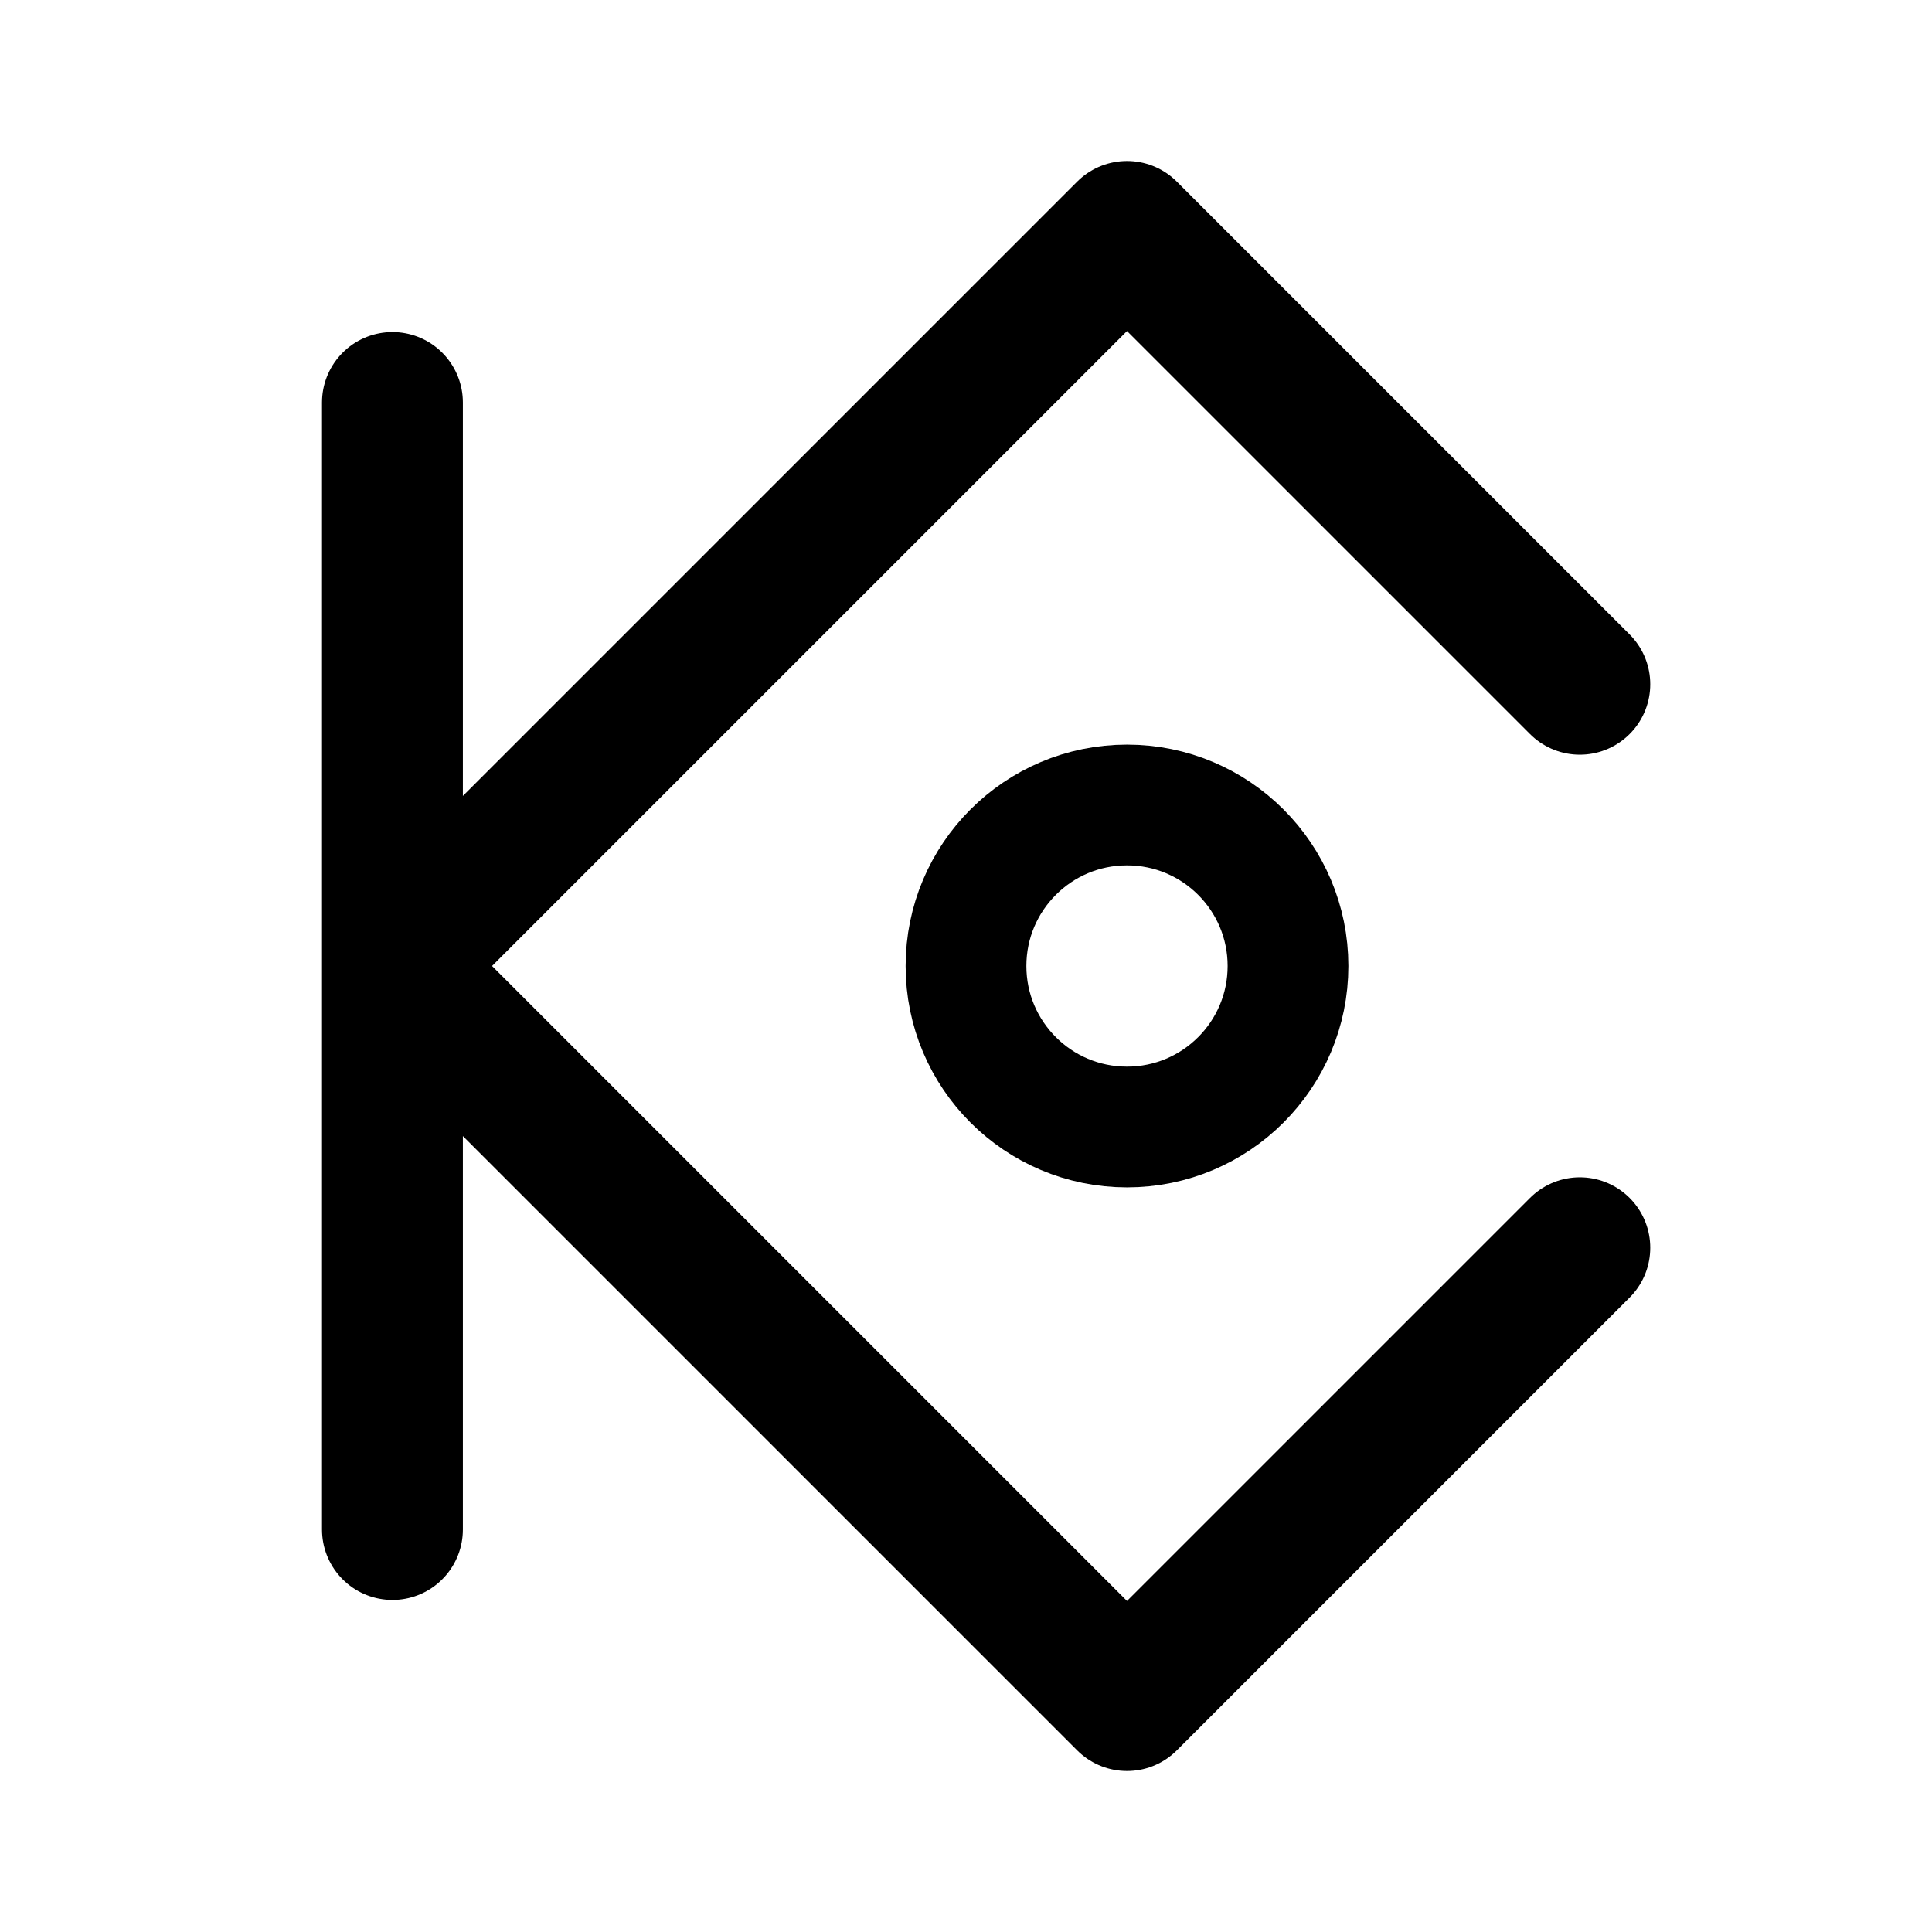
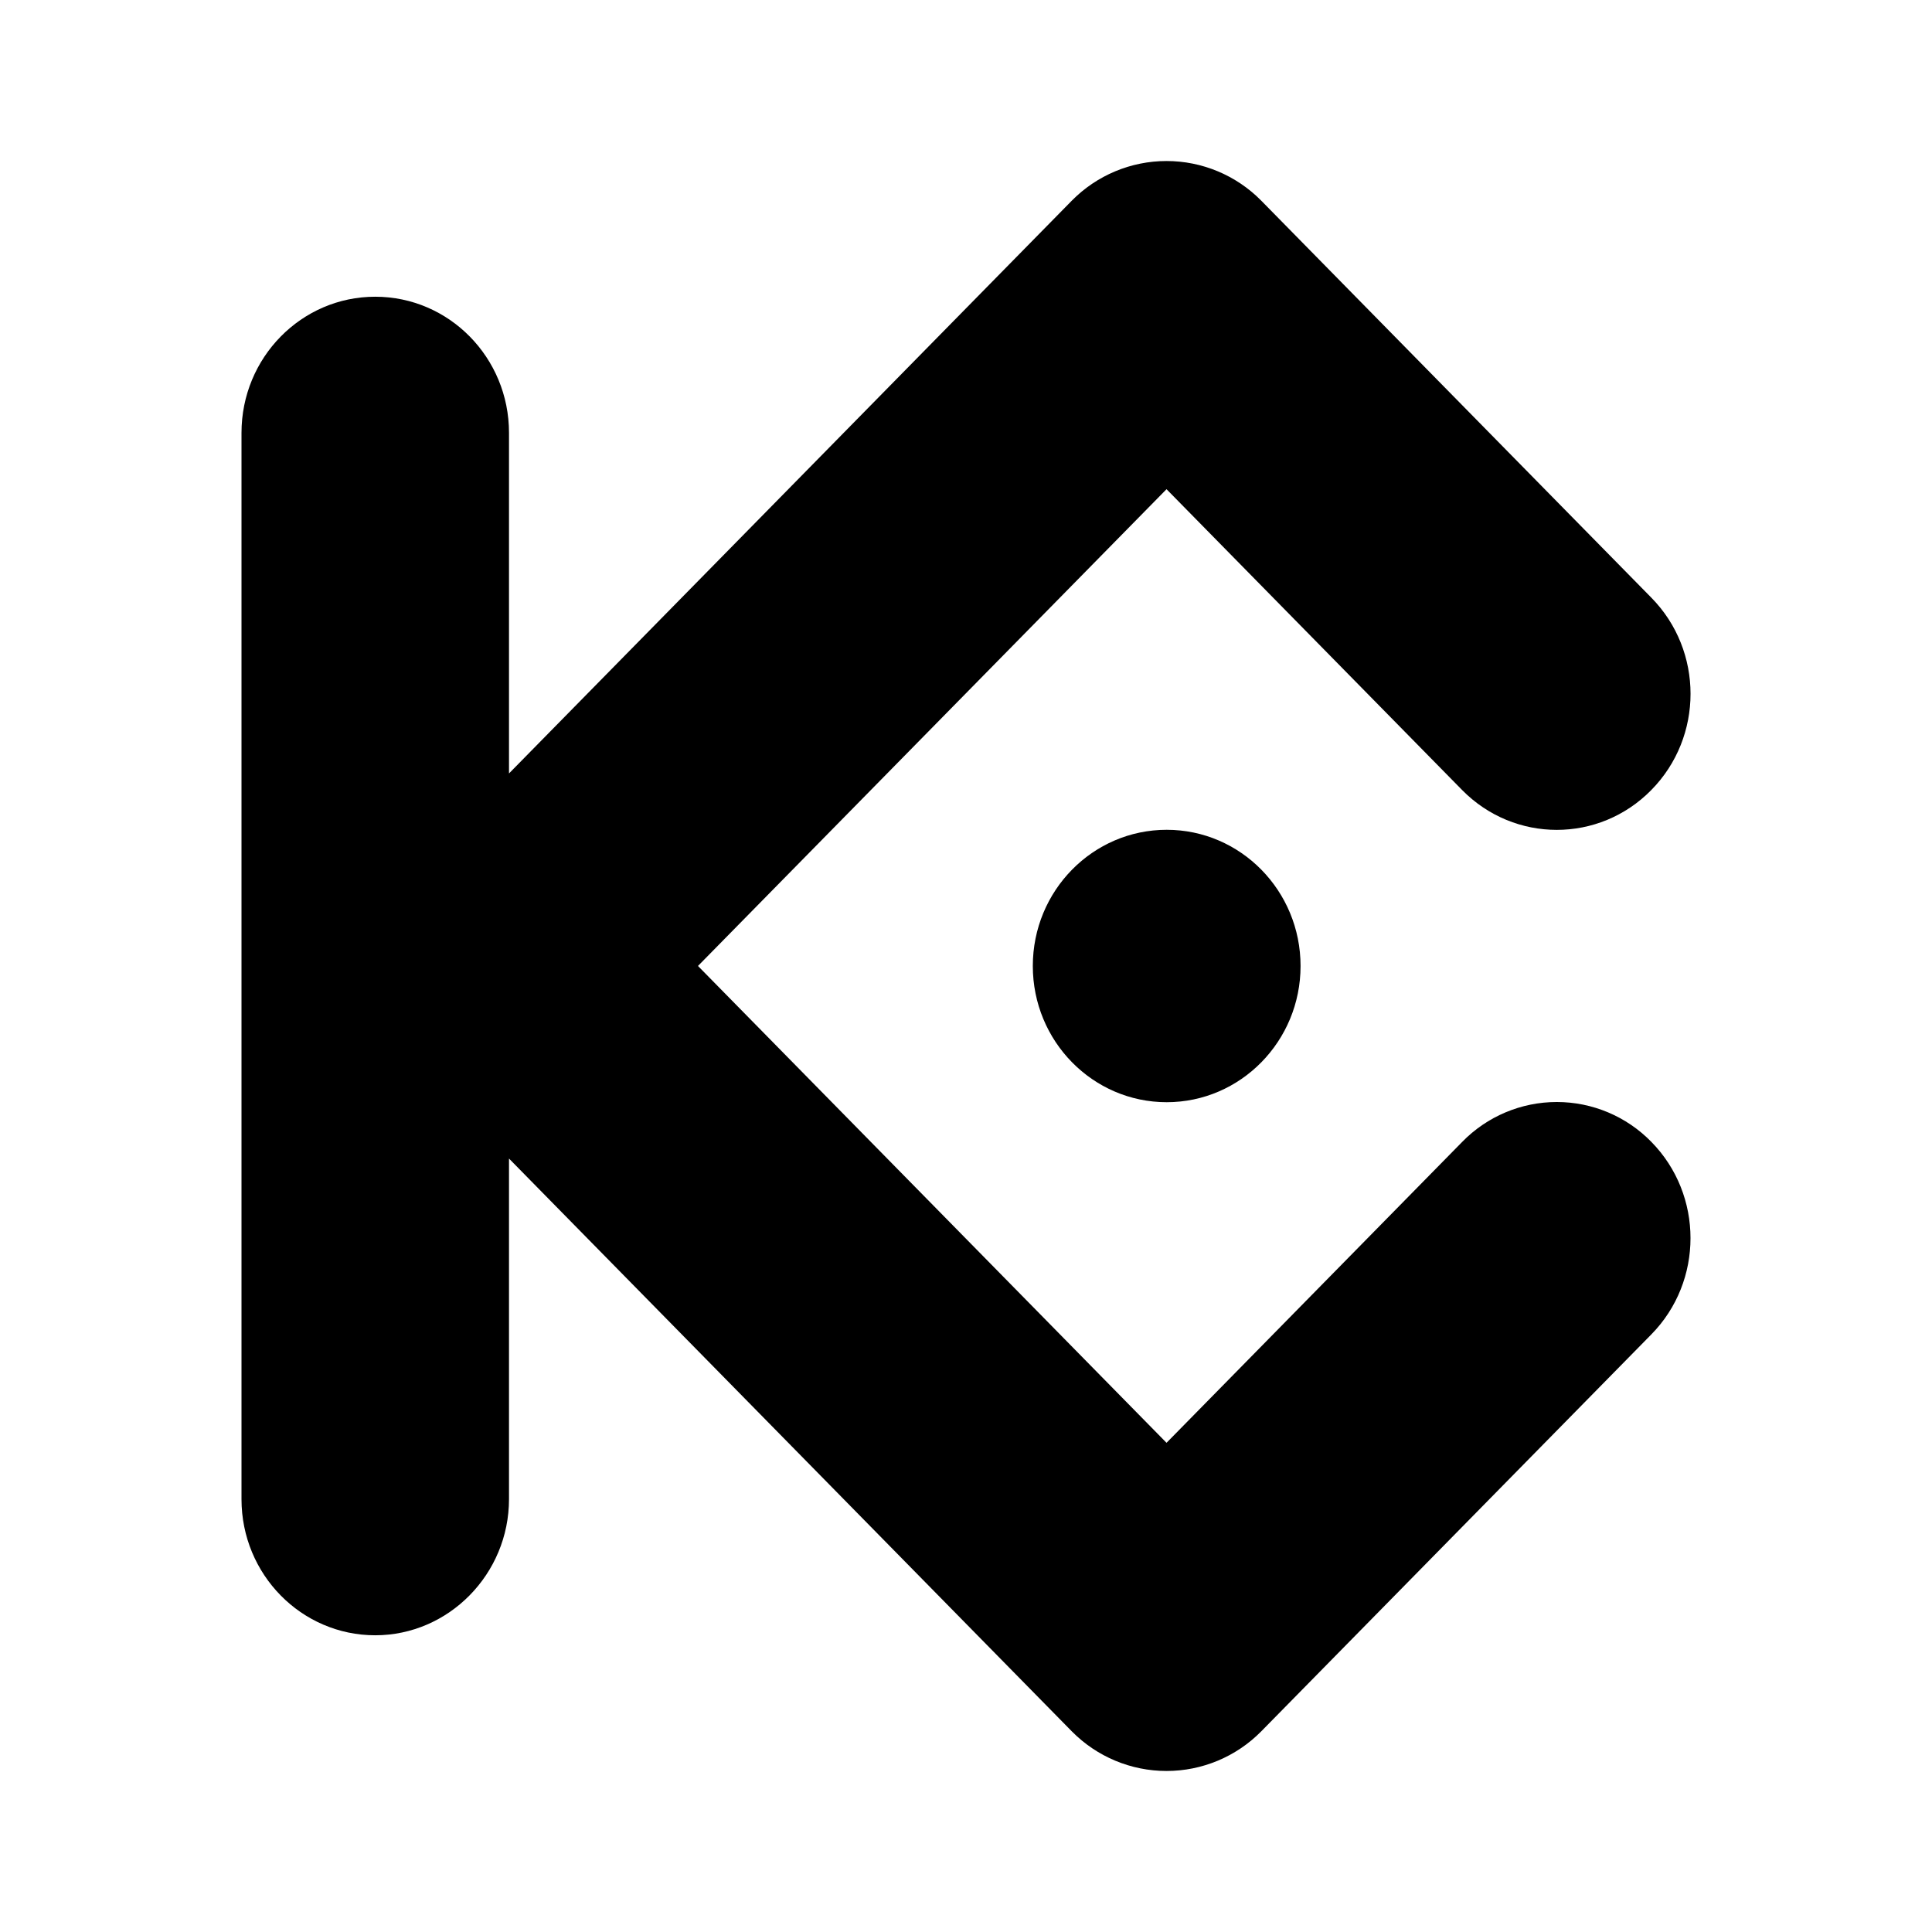
- <svg xmlns="http://www.w3.org/2000/svg" width="192" height="192" fill="none" stroke="#000" stroke-linecap="round" stroke-linejoin="round" viewBox="0 0 192 192">
-   <path stroke-width="14" d="M39 152V40m118 28-45-45-73 73 73 73 45-45" />
-   <circle cx="112" cy="96" r="16" stroke-width="12" />
+ <svg xmlns="http://www.w3.org/2000/svg" xml:space="preserve" width="24" height="24" version="1.1" id="svg4">
+   <defs id="defs8" />
+   <path d="m 8.671,12 5.82,5.923 3.673,-3.738 a 1.641,1.641 0 0 1 2.35,0 c 0.648,0.66 0.648,1.731 0,2.391 l -4.848,4.933 a 1.652,1.652 0 0 1 -2.35,0 L 6.323,14.392 v 4.231 c 0,0.93 -0.749,1.691 -1.662,1.691 C 3.744,20.314 3,19.557 3,18.624 V 5.377 C 3,4.443 3.744,3.686 4.661,3.686 c 0.918,0 1.662,0.757 1.662,1.69 v 4.232 l 6.993,-7.117 a 1.652,1.652 0 0 1 2.35,0 l 4.847,4.933 c 0.65,0.66 0.65,1.73 0,2.39 -0.648,0.66 -1.7,0.66 -2.35,0 L 14.491,6.077 8.67,12 Z m 5.822,-1.692 c 0.918,0 1.663,0.757 1.663,1.692 0,0.934 -0.745,1.692 -1.663,1.692 -0.918,0 -1.663,-0.758 -1.663,-1.692 0,-0.935 0.745,-1.692 1.663,-1.692 z" id="path2" />
</svg>
